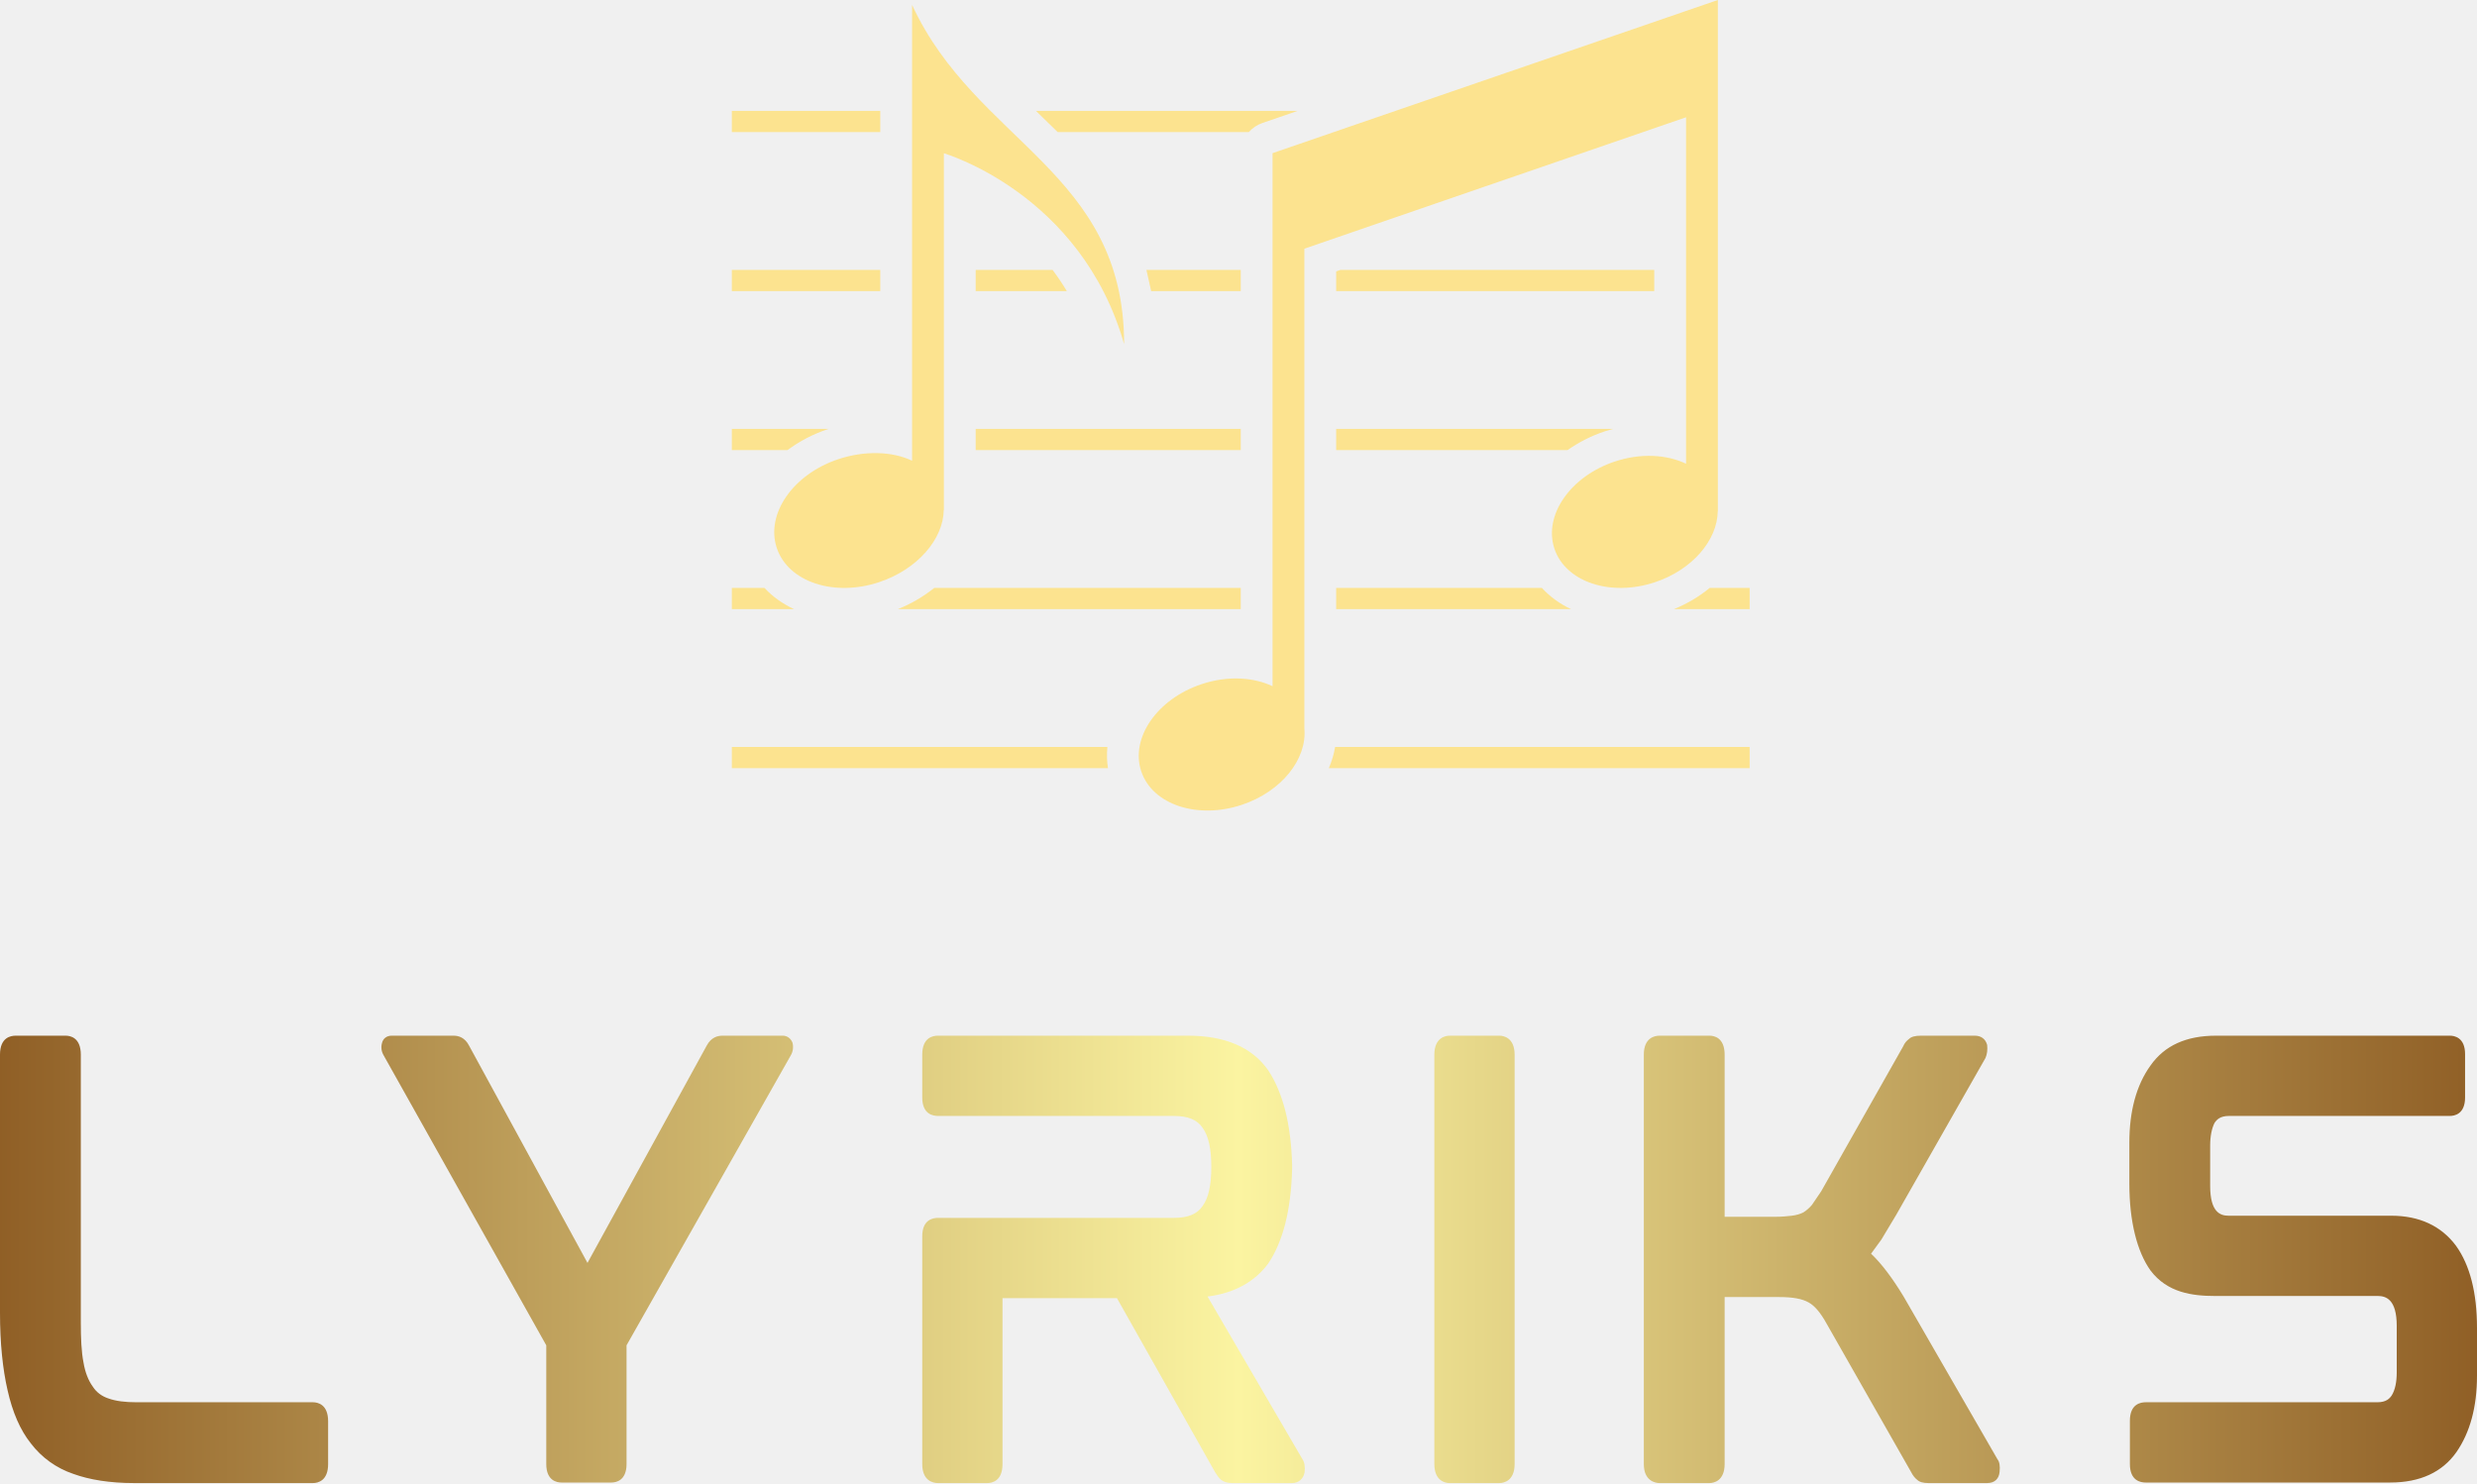
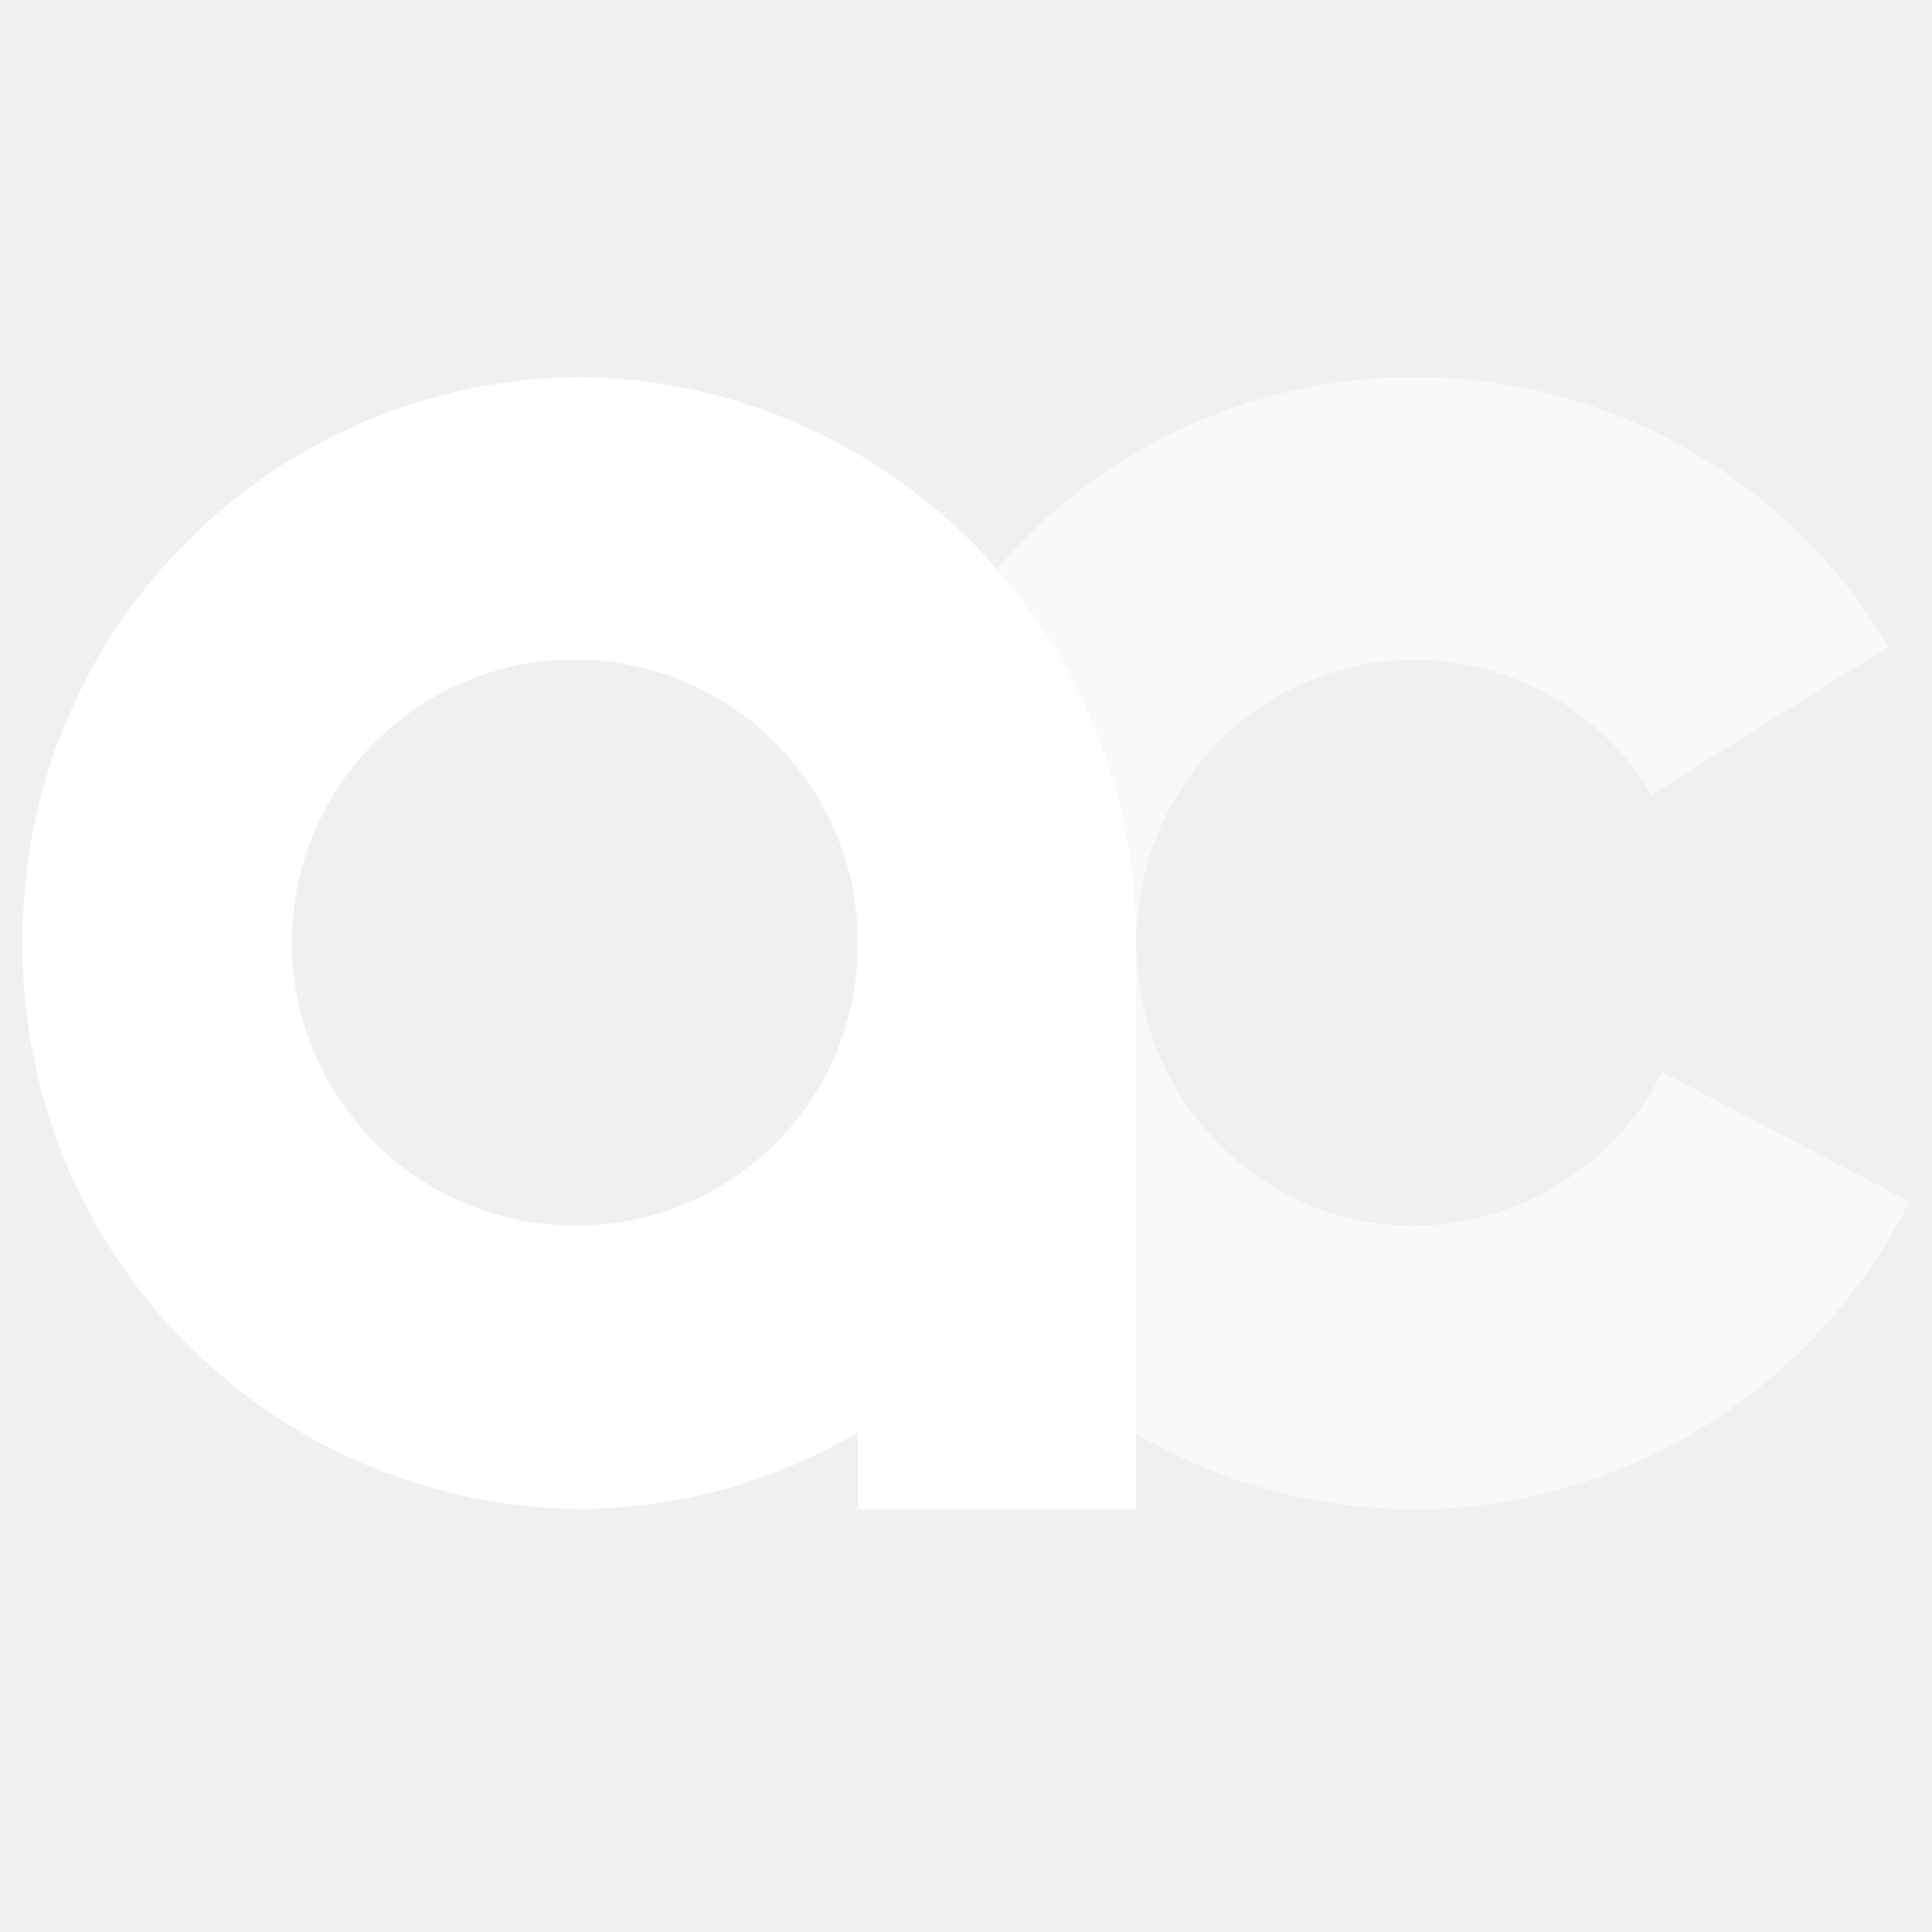
- <svg xmlns="http://www.w3.org/2000/svg" width="220" height="131.741">
-   <defs>
-     <linearGradient id="A">
-       <stop stop-color="#8f5e25" offset="0" />
-       <stop stop-color="#fbf4a1" offset=".5" />
-       <stop stop-color="#8f5e25" offset="1" />
-     </linearGradient>
-   </defs>
-   <path d="M95 8.539L53 22.986V73.27c-1.832-.864-4.27-1.001-6.694-.193-4.192 1.397-6.74 5.078-5.692 8.222s5.295 4.559 9.487 3.162c3.742-1.247 6.166-4.314 5.899-7.195V32l36-12.397v32.681c-1.835-.876-4.286-1.019-6.722-.207-4.192 1.397-6.74 5.078-5.692 8.222s5.295 4.559 9.487 3.162c3.525-1.175 5.878-3.965 5.918-6.692H95V8.539zM19 9v43c-1.869-.892-4.481-.971-6.963-.143-4.269 1.423-6.865 5.172-5.798 8.374s5.393 4.644 9.663 3.221c3.59-1.197 6.047-4.038 6.087-6.816H22V23s12.926 3.741 17 18c0-16.296-14-19-20-32zm18.423 70H2v2h35.476a7.75 7.75 0 0 1-.053-2zM98 81v-2H58.9a8.66 8.66 0 0 1-.591 2H98zM5.078 64H2v2h5.87c-1.081-.501-2.028-1.176-2.792-2zM98 66v-2h-3.769c-.978.804-2.112 1.487-3.377 2H98zm-19.599-2H59v2h22.155a8.74 8.74 0 0 1-2.754-2zM21.09 64a13.4 13.4 0 0 1-3.433 2H50v-2H21.09zM25 49h25v2H25zm-13.875 0H2v2h5.25c1.106-.825 2.395-1.508 3.839-1.99.012-.004.024-.006.036-.01zM59 51h21.822a13.5 13.5 0 0 1 3.507-1.769l.796-.231H59v2zM32.25 34H25v2h8.595c-.427-.712-.877-1.378-1.345-2zM2 34h14v2H2zm57 2h30v-2H59.406l-.406.14zm-17.449 0H50v-2h-8.898l.449 2zm-8.817-15h18.028a2.99 2.99 0 0 1 1.263-.851L55.366 19h-24.68l2.048 2zM2 19h14v2H2z" transform="matrix(.941663 0 0 .941663 63.11667 -8.040863)" fill="#fce38f" />
-   <path d="M26.28 34.08c.36 0 1.12.16 1.12 1.4v3.16c0 1.24-.76 1.4-1.12 1.4h-13.2c-1.76 0-3.28-.24-4.48-.68a6.55 6.55 0 0 1-3.12-2.24c-.8-1-1.36-2.32-1.72-3.92-.36-1.56-.56-3.48-.56-5.72V8.44c0-1.28.8-1.4 1.16-1.4h3.68c.32 0 1.12.12 1.12 1.4v19.72c0 1.2.04 2.2.2 3 .12.72.36 1.32.68 1.76.28.44.68.72 1.16.88.56.2 1.24.28 2.08.28h13zM60.929 7.04c.32 0 .6.2.72.52.08.32.04.64-.12.92l-12.12 21.4v8.76c0 1.24-.8 1.36-1.12 1.36h-3.68c-.32 0-1.12-.12-1.12-1.36v-8.76l-12-21.4a1.15 1.15 0 0 1-.12-.88c.08-.36.36-.56.72-.56h4.56c.36 0 .84.12 1.16.76l8.72 16 8.8-16.04c.32-.6.8-.72 1.16-.72h4.44zm38.329 31.24c.16.24.2.56.16.96-.08.48-.44.8-.92.8h-4.4c-.36 0-.64-.08-.84-.24-.16-.12-.28-.32-.44-.56l-7.24-12.84h-8.44v12.24c0 1.24-.76 1.4-1.12 1.4h-3.64c-.36 0-1.16-.16-1.16-1.4v-16.8c0-1.24.8-1.36 1.16-1.36h17.4c1.04 0 1.72-.28 2.12-.88.44-.6.64-1.56.64-2.88s-.2-2.28-.64-2.88c-.4-.6-1.08-.88-2.12-.88h-17.4c-.36 0-1.16-.12-1.16-1.36V8.44c0-1.28.8-1.4 1.16-1.4h18.44c2.72 0 4.72.84 5.92 2.56 1.08 1.64 1.68 3.96 1.76 7v.24c-.08 3.08-.68 5.4-1.76 7-1 1.36-2.52 2.2-4.48 2.44zm14.529-31.24c.32 0 1.12.16 1.12 1.4v30.2c0 1.24-.8 1.4-1.12 1.4h-3.68c-.32 0-1.12-.16-1.12-1.4V8.44c0-1.24.8-1.4 1.12-1.4h3.68zm29.809 19.24l6.92 12c.16.2.2.52.16.92-.04.52-.36.84-.92.84h-4.32c-.4 0-.68-.08-.84-.24-.16-.12-.32-.32-.44-.56l-6.24-10.96c-.44-.8-.88-1.32-1.32-1.56-.48-.28-1.2-.4-2.16-.4h-4.04v12.32c0 1.24-.8 1.4-1.12 1.4h-3.68c-.32 0-1.16-.16-1.16-1.4V8.44c0-1.28.84-1.4 1.16-1.4h3.68c.32 0 1.12.12 1.12 1.4V20.4h3.68c.52 0 .96-.04 1.28-.08s.6-.12.84-.24c.2-.12.44-.32.64-.56l.68-1 6.04-10.68c.12-.28.28-.44.44-.56.16-.16.44-.24.88-.24h3.96c.48 0 .8.24.92.68.04.36 0 .68-.12.96l-6.6 11.6-1.08 1.8-.76 1.04c.8.76 1.6 1.84 2.4 3.16zm35.969-5.96c2.08 0 3.68.76 4.76 2.2 1.04 1.44 1.56 3.48 1.56 6.08v3.52c0 2.32-.52 4.2-1.52 5.64-1.04 1.48-2.68 2.24-4.88 2.24h-18.04c-.36 0-1.16-.12-1.16-1.36v-3.2c0-1.24.8-1.36 1.16-1.36h17.08c.68 0 .92-.28 1.08-.52.24-.4.36-.96.36-1.68v-3.44c0-1.96-.8-2.2-1.4-2.2h-12c-1.68 0-3.52-.24-4.76-1.88-1-1.4-1.56-3.64-1.56-6.4v-3.04c0-2.32.52-4.24 1.56-5.68 1.04-1.48 2.64-2.2 4.84-2.2h17.24c.32 0 1.12.12 1.12 1.36v3.2c0 1.24-.8 1.36-1.12 1.36h-16.28c-.68 0-.92.28-1.08.52-.2.4-.32.96-.32 1.68v2.96c0 1.96.76 2.2 1.36 2.2h12z" transform="matrix(1.204259 0 0 1.204259 -3.853629 83.52203)" fill="url(#A)" />
+ <svg xmlns="http://www.w3.org/2000/svg" class="siteIcon" viewBox="0 0 512 512">
+   <path fill="#fff" d="M374.65 399.95c-37.6 0-73.75-14.58-100.83-40.68-59.37-57.08-62.34-151.14-6.67-211.82 54.37-59.53 146.72-63.75 206.25-9.37a146.051 146.051 0 0 1 27.08 33.23l-62.81 39.32c-20.57-34.69-65.36-46.09-100.05-25.52-6.2 3.65-11.77 8.23-16.61 13.54-27.76 30.36-26.3 77.29 3.33 105.83 14.11 13.7 33.18 20.99 52.81 20.31 26.93-1.04 51.2-16.61 63.33-40.68L506 318.43c-24.06 48.28-72.6 79.53-126.51 81.51h-4.84Z" opacity=".6" style="isolation:isolate" />
+   <path fill="#fff" d="M301 247.24c-.89-81.04-66.46-146.51-147.5-147.34-82.13.73-148.12 67.86-147.5 150-.57 82.08 65.42 149.17 147.5 150 25.99-.05 51.51-7.08 73.85-20.31v20.31H301V247.24Zm-147.5 77.5c-41.41.63-75.52-32.4-76.15-73.8-.63-41.41 32.4-75.52 73.8-76.15 41.41-.63 75.52 32.4 76.15 73.8v1.3c.31 41.09-32.76 74.58-73.8 74.84Z" />
</svg>
